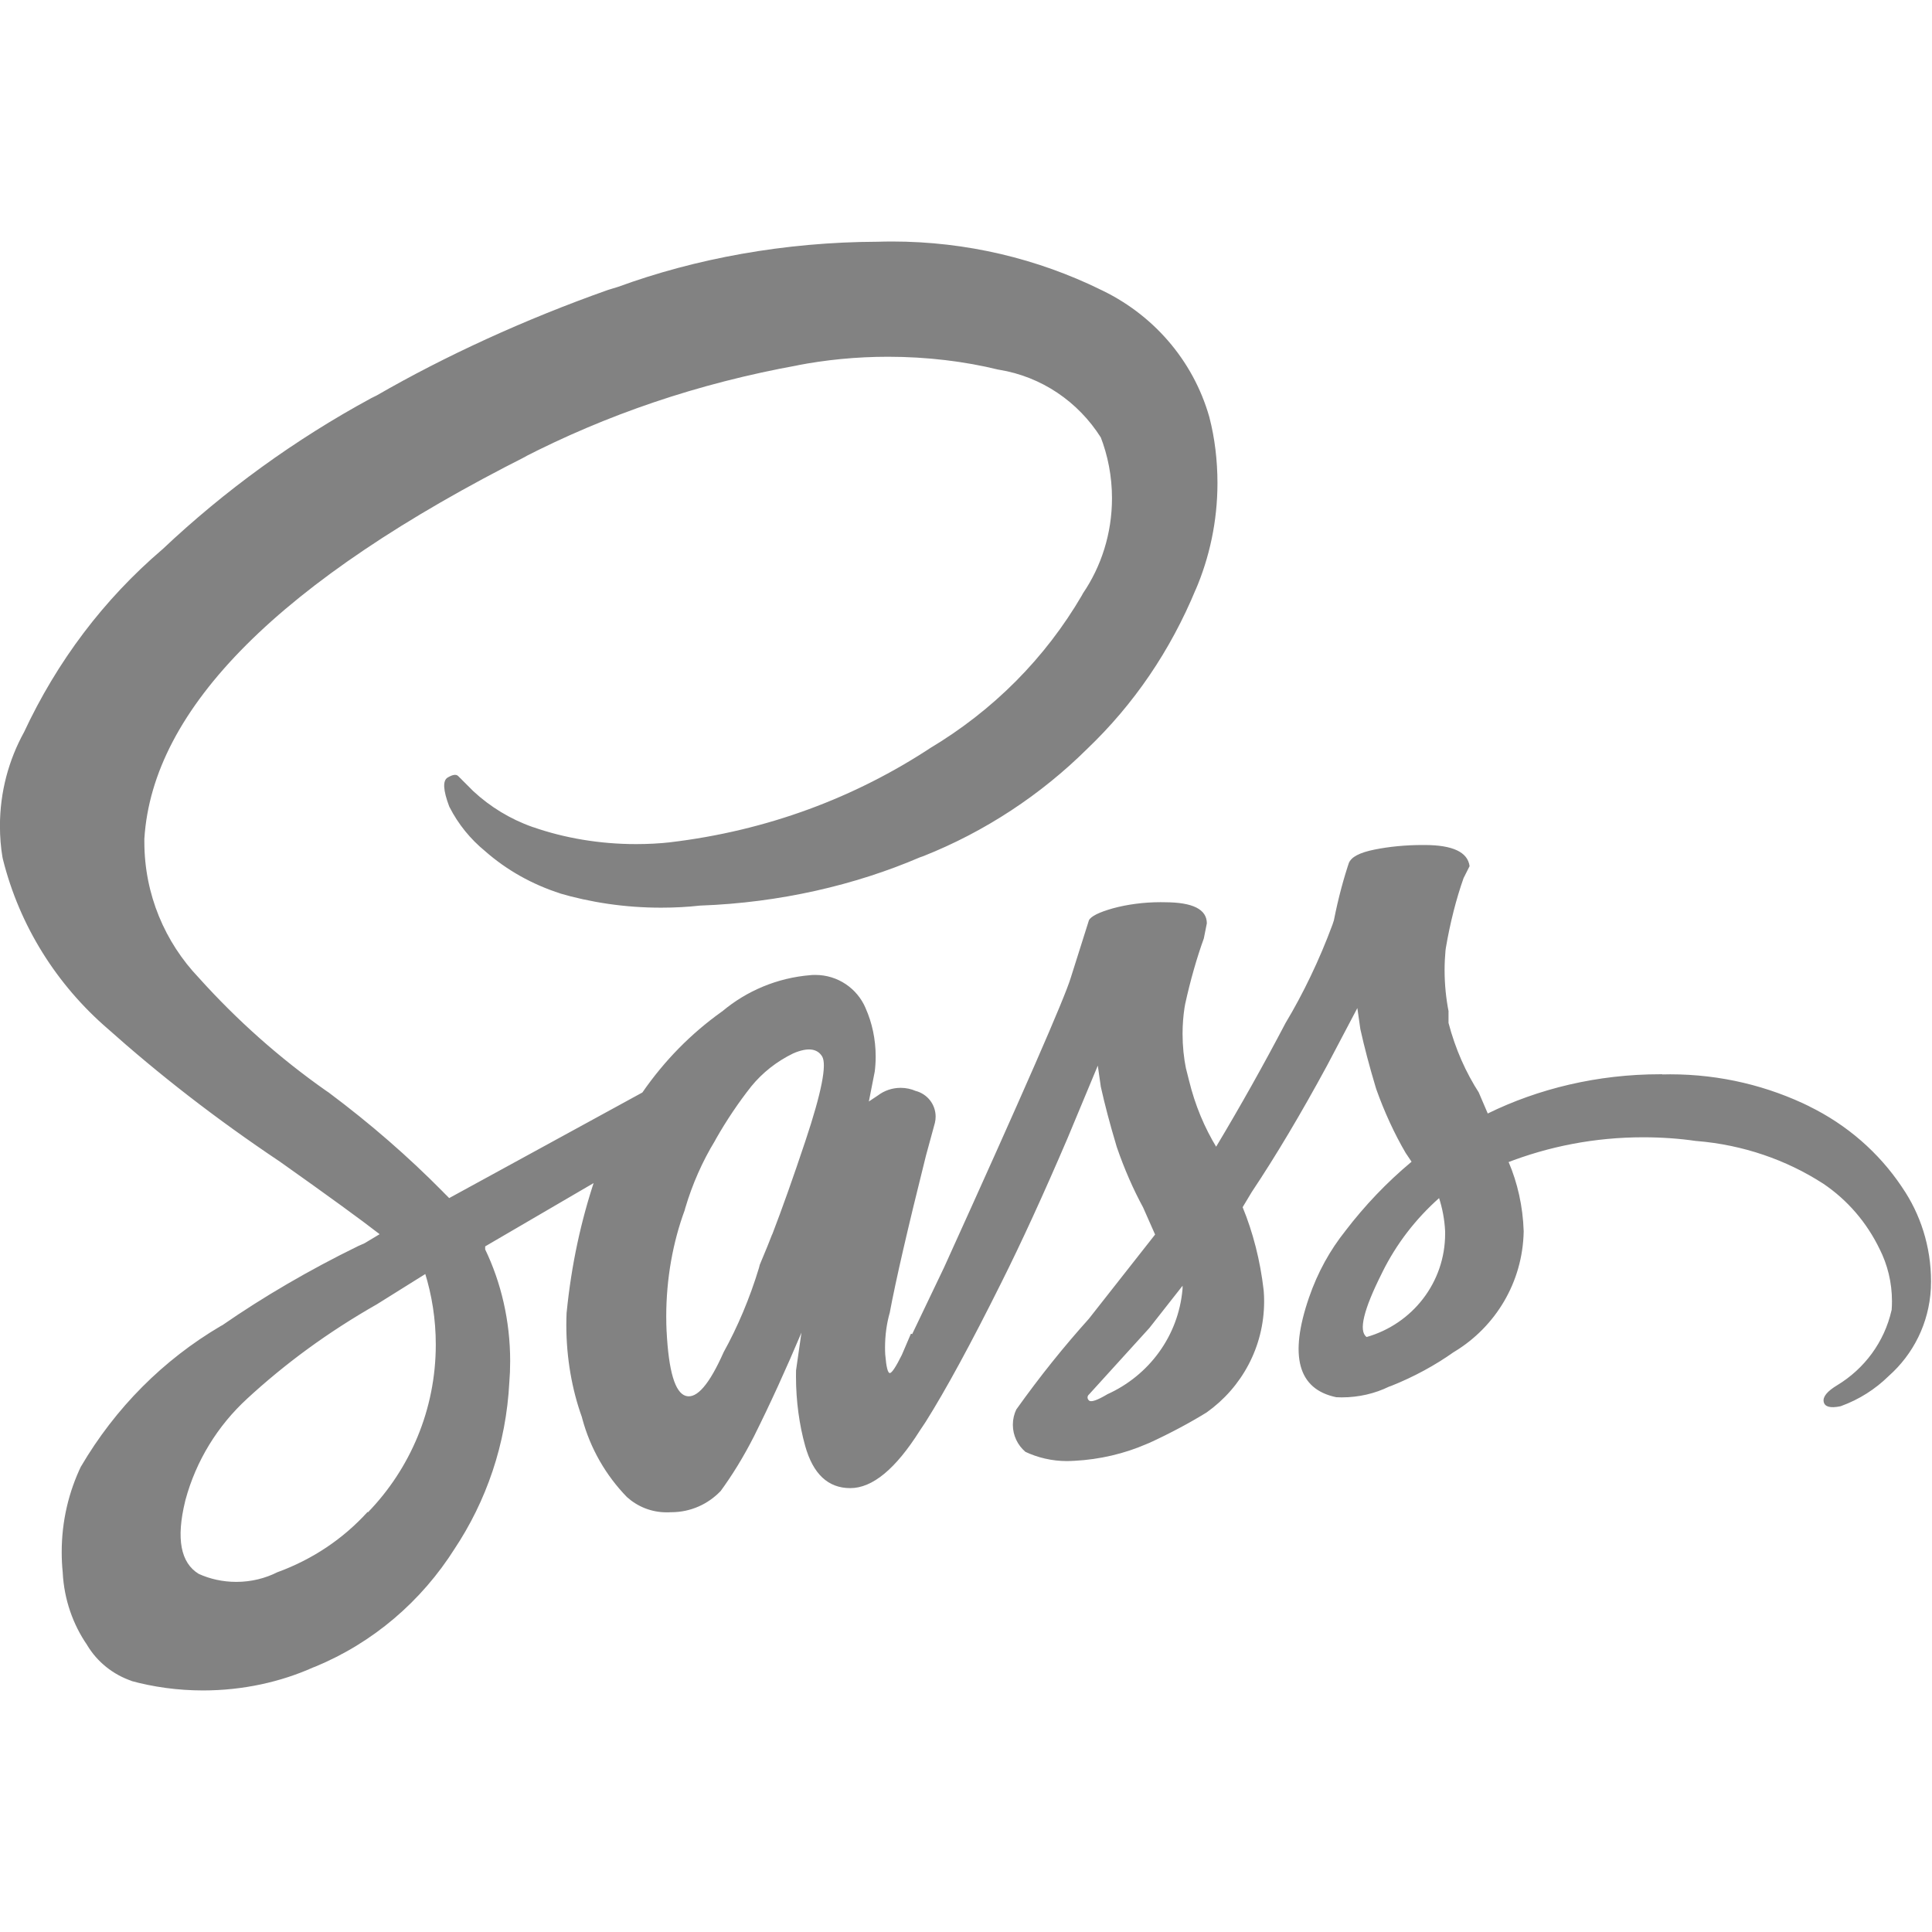
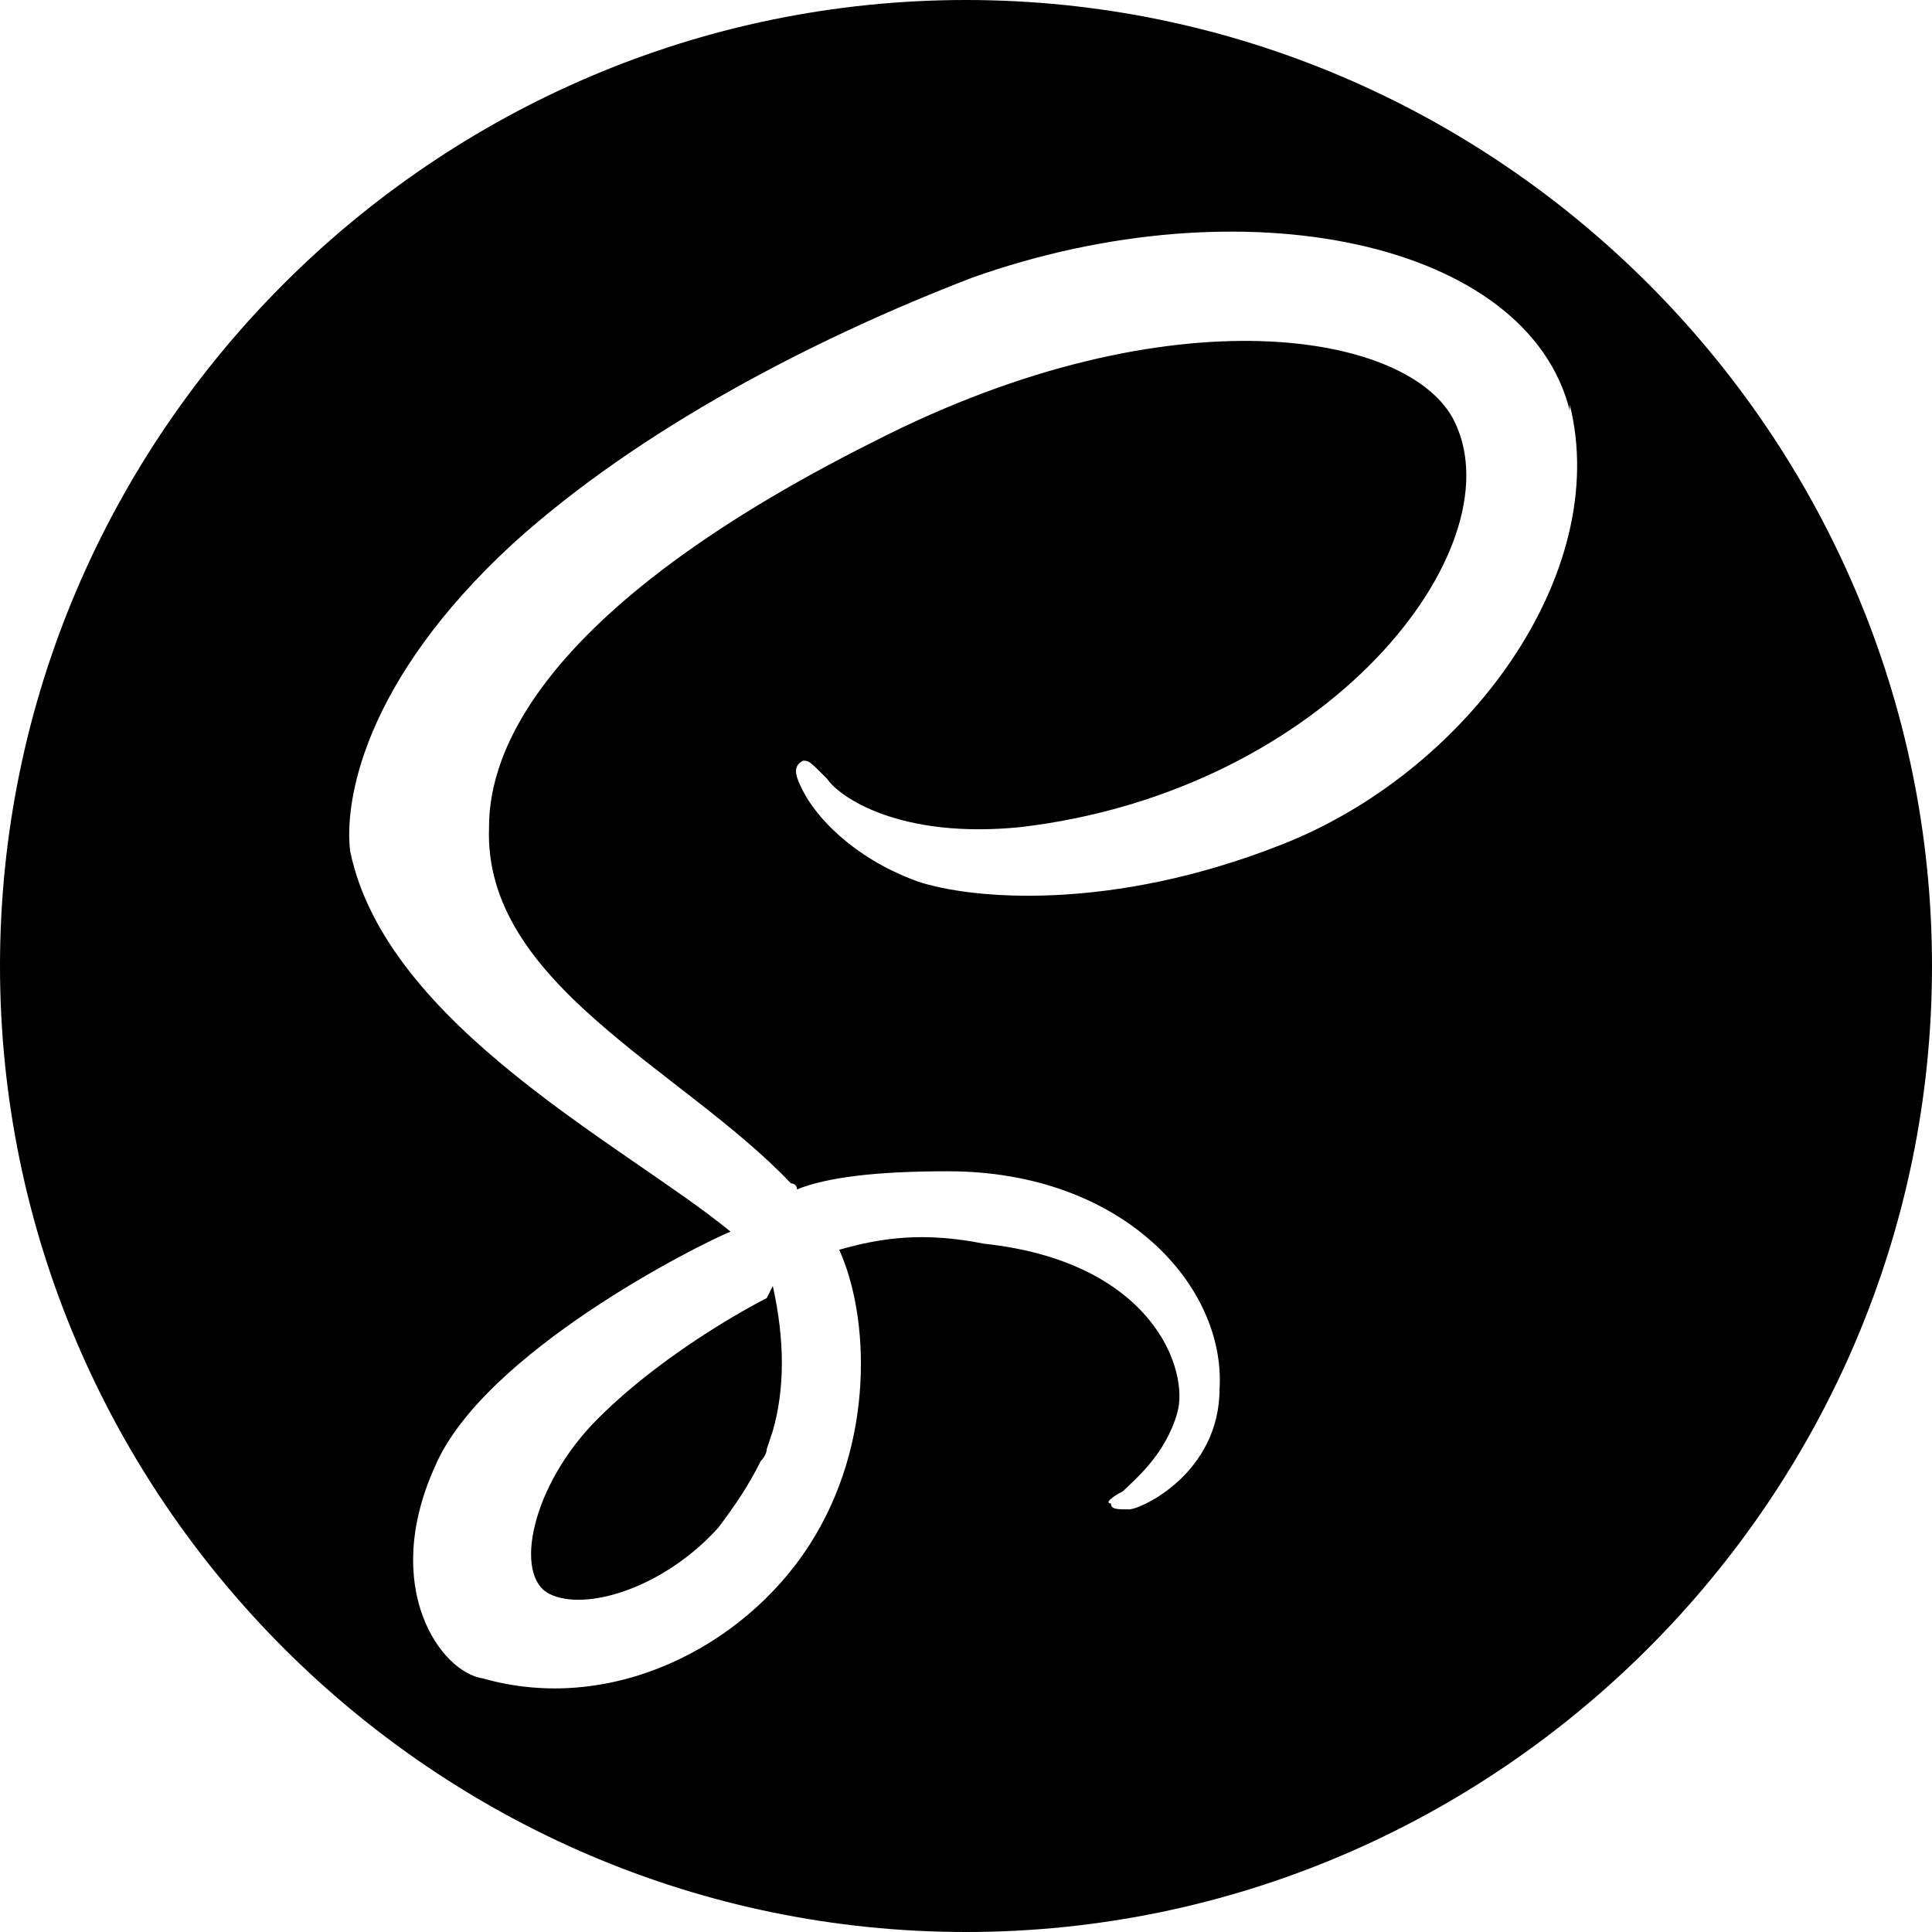
- <svg xmlns="http://www.w3.org/2000/svg" fill="#828282" width="800px" height="800px" viewBox="0 -4 32 32">
-   <g id="SVGRepo_bgCarrier" stroke-width="0" />
-   <g id="SVGRepo_tracerCarrier" stroke-linecap="round" stroke-linejoin="round" />
-   <g id="SVGRepo_iconCarrier">
-     <path d="m27.533 13.796c.039-.001.085-.002.132-.002.834 0 1.623.194 2.323.54l-.031-.014c.638.311 1.162.771 1.541 1.335l.009.014c.299.436.477.975.477 1.555 0 .042-.001.084-.003.125v-.006c-.031.579-.294 1.09-.698 1.448l-.002.002c-.221.217-.488.387-.785.495l-.015.005q-.25.05-.275-.075t.225-.275c.452-.274.779-.716.898-1.237l.003-.013c.003-.042.005-.091.005-.141 0-.311-.074-.605-.205-.865l.005.011c-.217-.453-.541-.825-.94-1.094l-.01-.006c-.597-.384-1.313-.636-2.083-.699l-.016-.001c-.262-.039-.564-.061-.872-.061-.801 0-1.566.151-2.27.426l.042-.015c.145.339.236.732.249 1.144v.005c-.016.845-.47 1.58-1.145 1.99l-.011.006c-.31.22-.664.413-1.041.563l-.035.012c-.229.112-.498.177-.782.177-.033 0-.065-.001-.097-.003h.005q-.949-.199-.45-1.65c.145-.421.348-.786.605-1.107l-.006.007c.329-.43.69-.807 1.089-1.141l.011-.009-.098-.146c-.183-.312-.351-.675-.486-1.054l-.014-.046q-.15-.5-.25-.949l-.05-.35-.5.949q-.65 1.2-1.25 2.099l-.15.25c.168.408.292.881.348 1.375l.002.025c.004.047.006.103.006.159 0 .758-.374 1.428-.948 1.837l-.007.005c-.274.169-.601.344-.94.5l-.06.025c-.353.153-.762.253-1.191.275h-.009c-.033.002-.072.004-.111.004-.25 0-.487-.057-.699-.158l.01.004c-.127-.109-.207-.269-.207-.448 0-.091.021-.178.058-.255l-.002.004c.4-.561.794-1.049 1.213-1.515l-.013.015 1.1-1.399-.199-.45c-.16-.294-.313-.641-.436-1.001l-.014-.048q-.15-.5-.25-.949l-.05-.35-.5 1.2q-.599 1.399-1.1 2.399-.747 1.5-1.25 2.3l-.1.15q-.599.949-1.15.949t-.747-.7c-.096-.344-.152-.739-.152-1.147 0-.036 0-.072.001-.108v.005l.1-.7v.05q-.4.949-.8 1.749c-.177.346-.359.641-.563.919l.013-.019c-.206.216-.496.35-.817.35-.003 0-.005 0-.008 0-.021.002-.045.002-.069.002-.253 0-.483-.096-.657-.253l.001.001c-.349-.358-.608-.805-.742-1.304l-.005-.021c-.164-.455-.258-.981-.258-1.529 0-.071.002-.141.005-.21v.01c.079-.796.238-1.525.471-2.22l-.021.071-1.799 1.05v.05c.261.542.414 1.178.414 1.85 0 .123-.005.245-.015.365l.001-.016c-.053 1.03-.382 1.973-.913 2.77l.013-.02c-.557.884-1.36 1.567-2.314 1.962l-.033.012c-.537.241-1.165.382-1.825.382-.418 0-.824-.056-1.208-.162l.032.007c-.318-.107-.578-.319-.743-.593l-.003-.006c-.233-.338-.38-.751-.403-1.196v-.006c-.011-.101-.017-.218-.017-.337 0-.513.117-.999.326-1.432l-.009.02c.574-.979 1.368-1.772 2.316-2.33l.03-.016c.671-.465 1.442-.916 2.247-1.309l.106-.047.25-.15q-.45-.35-1.65-1.2c-1.069-.716-1.998-1.439-2.874-2.221l.025.022c-.847-.729-1.464-1.703-1.741-2.812l-.008-.038c-.026-.154-.041-.331-.041-.511 0-.564.145-1.094.399-1.555l-.008.017c.56-1.204 1.336-2.219 2.288-3.035l.012-.01c1.03-.973 2.196-1.82 3.462-2.506l.087-.043c1.131-.653 2.452-1.26 3.829-1.747l.17-.052c1.279-.468 2.756-.742 4.296-.747h.002c.07-.002.153-.004.236-.004 1.241 0 2.415.287 3.459.798l-.046-.021c.9.41 1.574 1.182 1.844 2.126l.006.024c.083.322.13.692.13 1.073 0 .632-.131 1.234-.366 1.78l.011-.029c-.428 1.037-1.037 1.92-1.797 2.647l-.003.003c-.77.763-1.693 1.373-2.718 1.78l-.055.019c-1.074.461-2.321.751-3.63.799l-.019.001c-.192.022-.414.034-.639.034-.592 0-1.163-.085-1.703-.244l.043.011c-.483-.154-.9-.393-1.254-.703l.004.003c-.248-.202-.45-.451-.594-.734l-.006-.013q-.15-.4-.025-.475t.175-.025l.25.25c.279.259.612.463.98.593l.02.006c.506.176 1.09.278 1.697.278.195 0 .387-.01.576-.031l-.023.002c1.618-.191 3.077-.743 4.336-1.573l-.037.023c1.064-.633 1.925-1.503 2.531-2.54l.018-.034c.301-.442.481-.988.481-1.576 0-.361-.068-.707-.192-1.025l.007.019c-.374-.591-.979-1.007-1.685-1.122l-.014-.002c-.548-.135-1.178-.213-1.825-.213-.521 0-1.031.05-1.524.146l.05-.008c-1.687.304-3.195.825-4.586 1.541l.091-.043q-6.148 3.1-6.349 6.349v.049c0 .873.343 1.666.902 2.252l-.001-.001c.637.708 1.341 1.333 2.11 1.873l.039.026c.701.524 1.321 1.065 1.898 1.649l.001.002.1.1 3.2-1.749c.365-.528.804-.974 1.308-1.334l.016-.011c.4-.336.908-.555 1.465-.599l.009-.001c.02-.002.043-.002.067-.002.373 0 .693.225.831.547l.002.006c.105.235.166.51.166.799 0 .088-.006.175-.017.261l.001-.01-.097.493.15-.1c.104-.079.235-.126.377-.126.09 0 .175.019.252.053l-.004-.002c.192.05.331.222.331.426 0 .035-.004.069-.012.102l.001-.003-.15.55q-.45 1.799-.599 2.599c-.05.173-.078.372-.078.578 0 .043.001.085.004.127v-.006q.025.3.075.3t.199-.3l.15-.35q.05 0 0 .05l.55-1.15q1.95-4.298 2.099-4.8l.3-.949q.05-.1.4-.199c.237-.064.508-.101.788-.101.023 0 .046 0 .068.001h-.003q.7 0 .7.35l-.05.25c-.112.308-.223.693-.309 1.087l-.011.063c-.02.129-.032.277-.032.429 0 .202.02.399.059.59l-.003-.019.05.199c.102.417.257.783.46 1.117l-.01-.017q.599-.999 1.15-2.049c.29-.483.56-1.043.777-1.629l.023-.07c.075-.377.161-.695.266-1.005l-.016.056q.05-.15.427-.225c.238-.048.511-.075.79-.075h.036-.002q.7 0 .747.35l-.1.199c-.119.336-.223.74-.293 1.155l-.006.045c-.009.097-.015.209-.015.323 0 .239.024.473.069.699l-.004-.023v.199c.115.436.286.819.51 1.166l-.01-.016.15.35c.835-.41 1.817-.65 2.855-.65h.039-.002zm-21.439 7.253c.695-.718 1.124-1.698 1.124-2.778 0-.417-.064-.819-.182-1.197l.008.028-.8.5c-.816.465-1.522.984-2.161 1.574l.008-.007c-.485.446-.843 1.023-1.019 1.674l-.006.025q-.225.925.225 1.2c.183.084.398.133.623.133.246 0 .479-.058.684-.162l-.009.004c.594-.216 1.097-.559 1.497-.998l.003-.003zm6.697-4.604q.25-.65.55-1.55.4-1.2.275-1.399t-.475-.05c-.278.135-.511.32-.697.547l-.003.004c-.208.263-.406.557-.582.866l-.018.034c-.202.331-.373.712-.492 1.116l-.009.034c-.193.523-.305 1.128-.305 1.758 0 .085.002.169.006.253v-.012q.05.999.32 1.075t.625-.725c.229-.413.433-.893.585-1.396l.014-.054q.149-.354.204-.501zm5.546 2.65c.693-.311 1.181-.966 1.249-1.741l.001-.008v-.05l-.55.7-.999 1.1c-.015.012-.025.03-.025.05 0 .02.01.038.024.05q.048.049.3-.1zm4.299-.95c.756-.216 1.3-.901 1.3-1.712 0-.013 0-.026 0-.039v.002c-.01-.2-.046-.388-.105-.566l.004.015c-.389.346-.708.76-.939 1.227l-.011.023q-.451.899-.252 1.048z" />
-   </g>
+ <svg xmlns="http://www.w3.org/2000/svg" width="800px" height="800px" viewBox="0 0 24 24" fill="none">
+   <path d="M12 0C18.6 0 24 5.4 24 12C24 18.6 18.6 24 12 24C5.4 24 0 18.6 0 12C0 5.4 5.4 0 12 0ZM9.6 15.975C9.75 16.65 9.75 17.25 9.6 17.775L9.525 18C9.525 18.075 9.45 18.15 9.45 18.15C9.3 18.45 9.15 18.675 8.925 18.975C8.25 19.725 7.275 20.025 6.825 19.8C6.375 19.575 6.6 18.45 7.425 17.625C8.325 16.725 9.525 16.125 9.525 16.125L9.6 15.975ZM19.5 5.1C18.975 3 15.45 2.25 12.075 3.45C10.125 4.2 7.95 5.325 6.375 6.75C4.5 8.475 4.275 9.975 4.35 10.575C4.8 12.75 7.8 14.25 9.075 15.3C8.7 15.45 6 16.8 5.4 18.225C4.725 19.725 5.475 20.775 6 20.85C7.575 21.3 9.225 20.475 10.05 19.2C10.875 17.925 10.8 16.35 10.425 15.525C10.95 15.375 11.475 15.3 12.225 15.45C14.325 15.675 14.775 17.025 14.625 17.55C14.475 18.075 14.1 18.375 13.95 18.525C13.8 18.6 13.725 18.675 13.8 18.675C13.8 18.75 13.875 18.75 14.025 18.75C14.175 18.75 15.15 18.3 15.15 17.25C15.225 15.975 13.95 14.55 11.775 14.55C10.875 14.55 10.275 14.625 9.9 14.775C9.9 14.7 9.825 14.7 9.825 14.7C8.475 13.275 6 12.225 6.075 10.275C6.075 9.6 6.375 7.725 10.875 5.475C14.55 3.6 17.55 4.125 18.075 5.25C18.825 6.825 16.5 9.825 12.675 10.275C11.175 10.425 10.425 9.9 10.275 9.675C10.05 9.45 10.05 9.45 9.975 9.45C9.825 9.525 9.9 9.675 9.975 9.825C10.125 10.125 10.575 10.65 11.4 10.95C12.075 11.175 13.8 11.325 15.9 10.5C18.225 9.6 20.025 7.125 19.5 5.025V5.1Z" fill="#000000" />
</svg>
